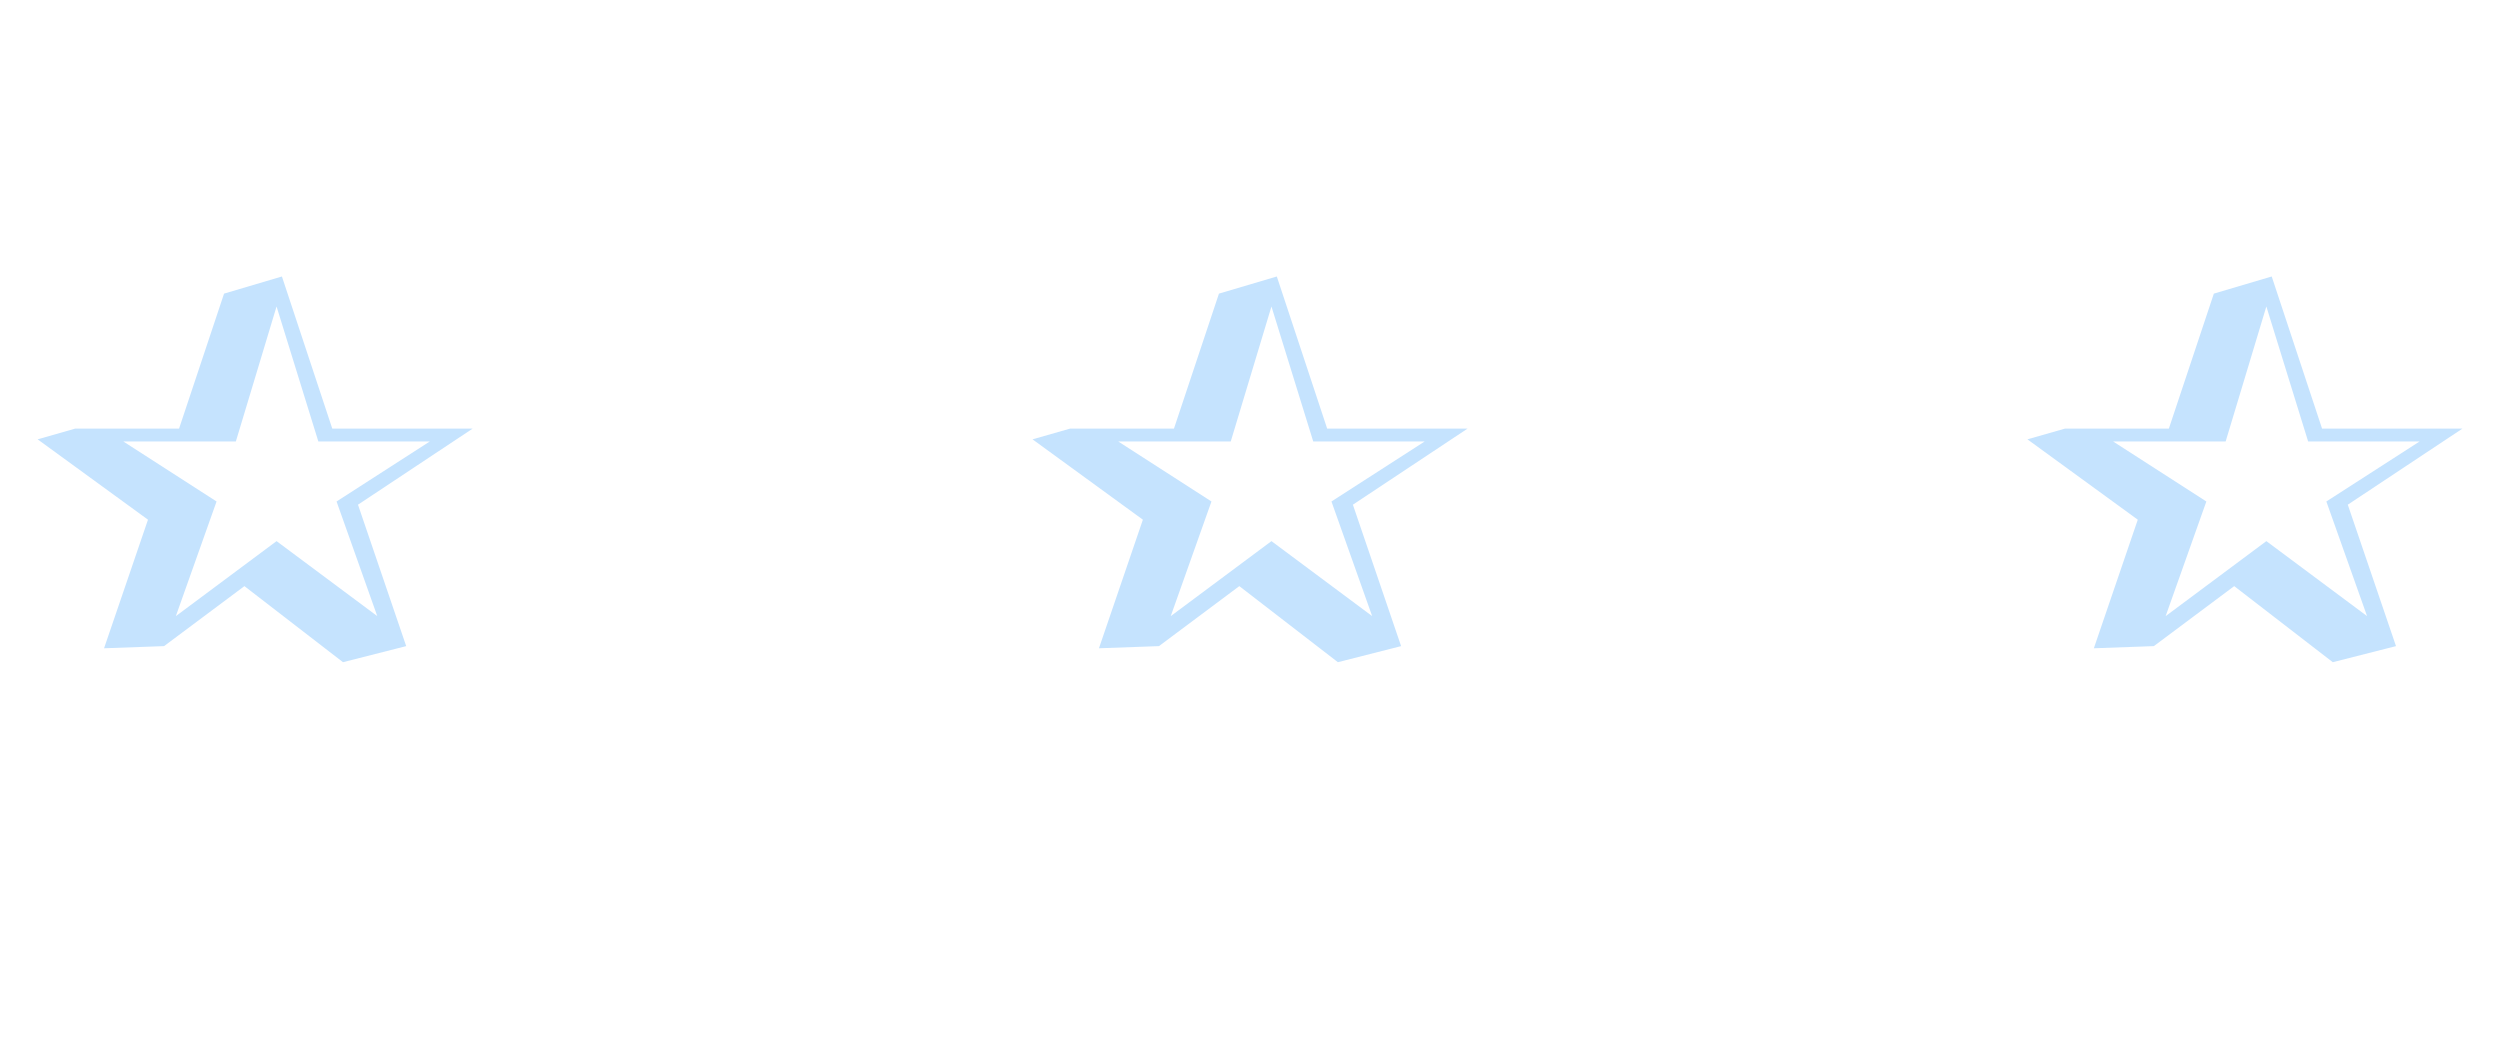
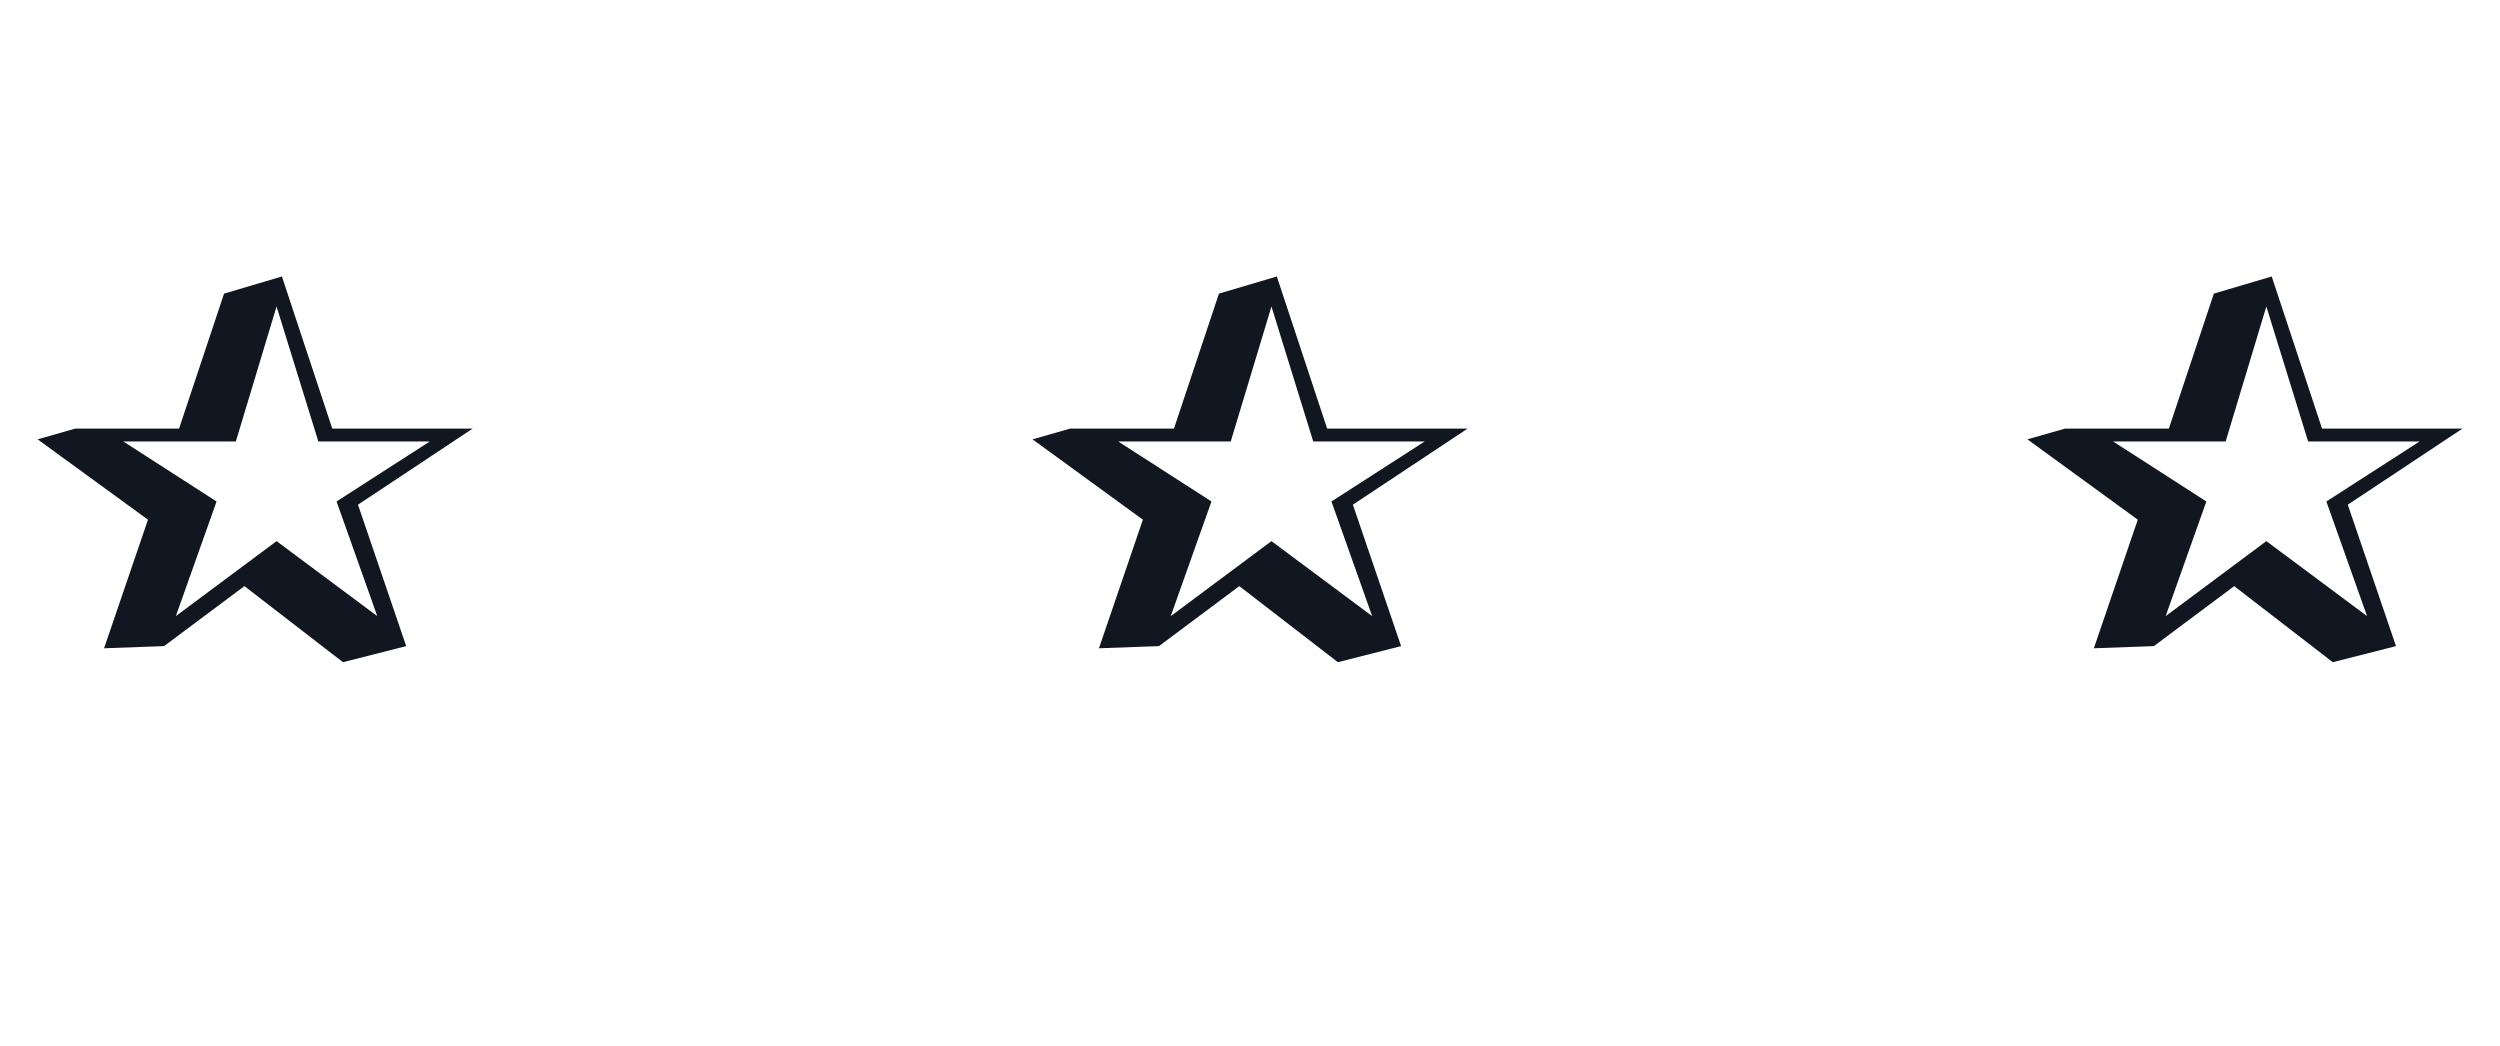
<svg xmlns="http://www.w3.org/2000/svg" width="98" height="41" viewBox="0 0 98 41" fill="none">
-   <path d="M13.445 25.958L15.923 25.328L14.033 19.784L18.527 16.802H13.025L11.051 10.838L8.783 11.51L7.019 16.802H2.945L1.475 17.222L5.801 20.372L4.079 25.412L6.431 25.328L9.581 22.976L13.445 25.958ZM14.789 24.152L10.841 21.212L6.893 24.152L8.489 19.658L4.835 17.306H9.245L10.841 12.014L12.479 17.306H16.847L13.193 19.658L14.789 24.152Z" fill="#C5E3FE" />
-   <path d="M52.445 25.958L54.923 25.328L53.033 19.784L57.527 16.802H52.025L50.051 10.838L47.783 11.51L46.019 16.802H41.945L40.475 17.222L44.801 20.372L43.079 25.412L45.431 25.328L48.581 22.976L52.445 25.958ZM53.789 24.152L49.841 21.212L45.893 24.152L47.489 19.658L43.835 17.306H48.245L49.841 12.014L51.479 17.306H55.847L52.193 19.658L53.789 24.152Z" fill="#C5E3FE" />
-   <path d="M91.445 25.958L93.923 25.328L92.033 19.784L96.527 16.802H91.025L89.051 10.838L86.783 11.51L85.019 16.802H80.945L79.475 17.222L83.801 20.372L82.079 25.412L84.431 25.328L87.581 22.976L91.445 25.958ZM92.789 24.152L88.841 21.212L84.893 24.152L86.489 19.658L82.835 17.306H87.245L88.841 12.014L90.479 17.306H94.847L91.193 19.658L92.789 24.152Z" fill="#C5E3FE" />
+   <path d="M13.445 25.958L15.923 25.328L14.033 19.784L18.527 16.802H13.025L11.051 10.838L8.783 11.51L7.019 16.802H2.945L1.475 17.222L5.801 20.372L4.079 25.412L6.431 25.328L9.581 22.976L13.445 25.958ZM14.789 24.152L10.841 21.212L6.893 24.152L8.489 19.658L4.835 17.306H9.245L10.841 12.014L12.479 17.306H16.847L13.193 19.658L14.789 24.152Z" fill="#101720" />
+   <path d="M52.445 25.958L54.923 25.328L53.033 19.784L57.527 16.802H52.025L50.051 10.838L47.783 11.51L46.019 16.802H41.945L40.475 17.222L44.801 20.372L43.079 25.412L45.431 25.328L48.581 22.976L52.445 25.958ZM53.789 24.152L49.841 21.212L45.893 24.152L47.489 19.658L43.835 17.306H48.245L49.841 12.014L51.479 17.306H55.847L52.193 19.658L53.789 24.152Z" fill="#101720" />
+   <path d="M91.445 25.958L93.923 25.328L92.033 19.784L96.527 16.802H91.025L89.051 10.838L86.783 11.51L85.019 16.802H80.945L79.475 17.222L83.801 20.372L82.079 25.412L84.431 25.328L87.581 22.976L91.445 25.958ZM92.789 24.152L88.841 21.212L84.893 24.152L86.489 19.658L82.835 17.306H87.245L88.841 12.014L90.479 17.306H94.847L91.193 19.658L92.789 24.152Z" fill="#101720" />
</svg>
